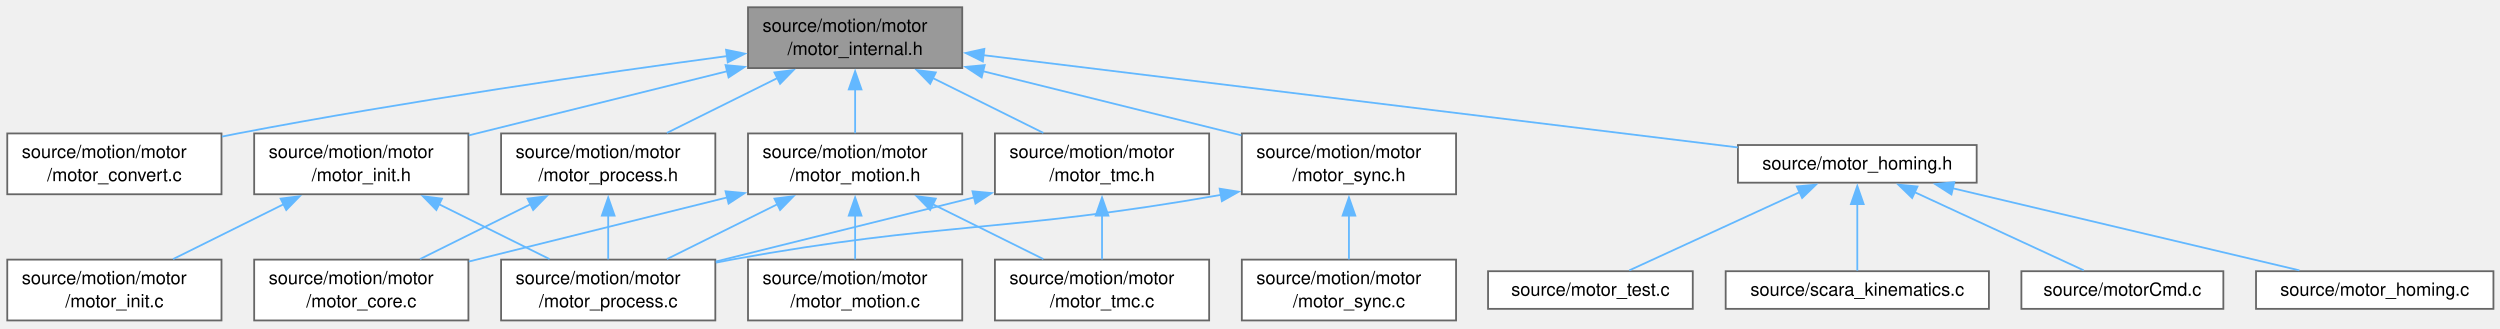
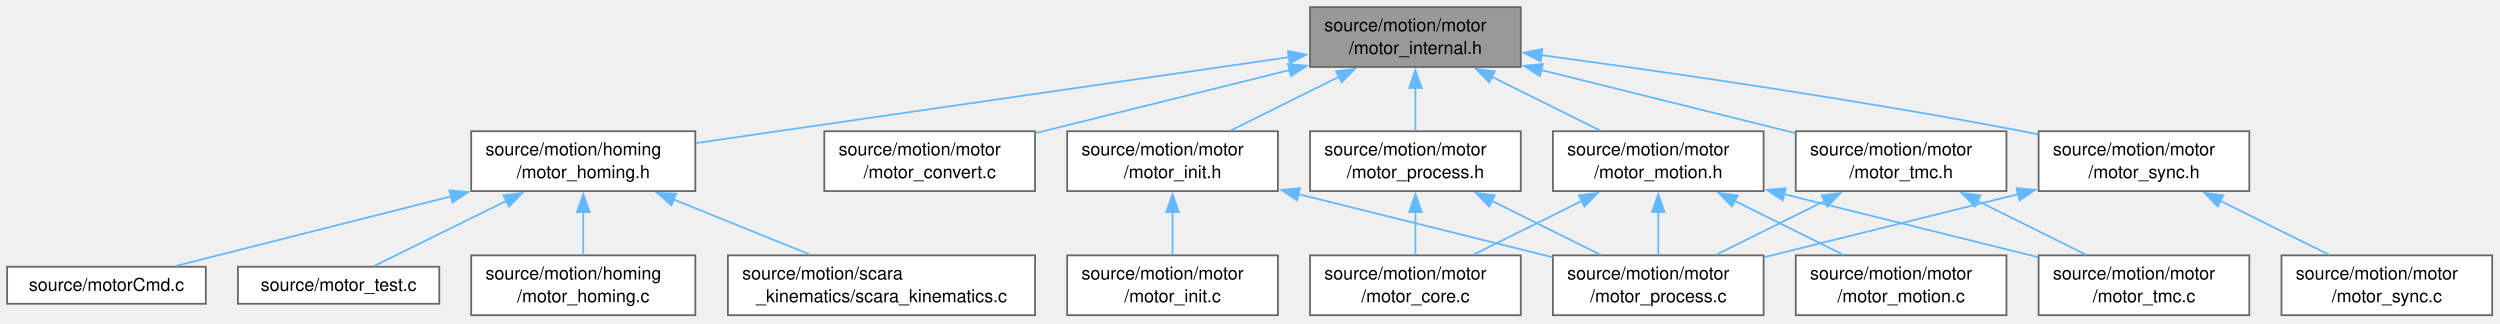
- <svg xmlns="http://www.w3.org/2000/svg" xmlns:xlink="http://www.w3.org/1999/xlink" width="1377pt" height="181pt" viewBox="0.00 0.00 1377.00 181.00">
+ <svg xmlns="http://www.w3.org/2000/svg" xmlns:xlink="http://www.w3.org/1999/xlink" width="1400pt" height="181pt" viewBox="0.00 0.00 1400.00 181.00">
  <g id="graph0" class="graph" transform="scale(1 1) rotate(0) translate(4 176.5)">
    <g id="Node000001" class="node">
      <g id="a_Node000001">
        <a xlink:title=" ">
-           <polygon fill="#999999" stroke="#666666" points="526,-172.5 408,-172.5 408,-139 526,-139 526,-172.5" />
-           <text xml:space="preserve" text-anchor="start" x="416" y="-159" font-family="Helvetica,sans-Serif" font-size="10.00">source/motion/motor</text>
-           <text xml:space="preserve" text-anchor="middle" x="467" y="-146.25" font-family="Helvetica,sans-Serif" font-size="10.00">/motor_internal.h</text>
+           <polygon fill="#999999" stroke="#666666" points="847.62,-172.5 729.62,-172.5 729.62,-139 847.62,-139 847.62,-172.5" />
+           <text xml:space="preserve" text-anchor="start" x="737.62" y="-159" font-family="Helvetica,sans-Serif" font-size="10.00">source/motion/motor</text>
+           <text xml:space="preserve" text-anchor="middle" x="788.62" y="-146.25" font-family="Helvetica,sans-Serif" font-size="10.00">/motor_internal.h</text>
        </a>
      </g>
    </g>
    <g id="Node000002" class="node">
      <g id="a_Node000002">
-         <a xlink:href="motor__convert_8c.html" target="_top" xlink:title=" ">
-           <polygon fill="white" stroke="#666666" points="118,-103 0,-103 0,-69.5 118,-69.5 118,-103" />
-           <text xml:space="preserve" text-anchor="start" x="8" y="-89.5" font-family="Helvetica,sans-Serif" font-size="10.00">source/motion/motor</text>
-           <text xml:space="preserve" text-anchor="middle" x="59" y="-76.75" font-family="Helvetica,sans-Serif" font-size="10.00">/motor_convert.c</text>
+         <a xlink:href="motor__homing_8h.html" target="_top" xlink:title=" ">
+           <polygon fill="white" stroke="#666666" points="385.38,-103 259.88,-103 259.88,-69.5 385.38,-69.5 385.38,-103" />
+           <text xml:space="preserve" text-anchor="start" x="267.88" y="-89.5" font-family="Helvetica,sans-Serif" font-size="10.00">source/motion/homing</text>
+           <text xml:space="preserve" text-anchor="middle" x="322.62" y="-76.75" font-family="Helvetica,sans-Serif" font-size="10.00">/motor_homing.h</text>
        </a>
      </g>
    </g>
    <g id="edge1_Node000001_Node000002" class="edge">
      <g id="a_edge1_Node000001_Node000002">
        <a xlink:title=" ">
-           <path fill="none" stroke="#63b8ff" d="M396.66,-145.64C327.71,-136.34 219.77,-120.78 127,-103 124.14,-102.45 121.23,-101.87 118.28,-101.26" />
-           <polygon fill="#63b8ff" stroke="#63b8ff" points="395.92,-149.08 406.3,-146.94 396.85,-142.14 395.92,-149.08" />
+           <path fill="none" stroke="#63b8ff" d="M717.9,-144.51C627.53,-131.42 472.47,-108.95 385.86,-96.41" />
+           <polygon fill="#63b8ff" stroke="#63b8ff" points="717.24,-147.95 727.63,-145.92 718.24,-141.02 717.24,-147.95" />
+         </a>
+       </g>
+     </g>
+     <g id="Node000007" class="node">
+       <g id="a_Node000007">
+         <a xlink:href="motor__convert_8c.html" target="_top" xlink:title=" ">
+           <polygon fill="white" stroke="#666666" points="575.62,-103 457.62,-103 457.62,-69.5 575.62,-69.5 575.62,-103" />
+           <text xml:space="preserve" text-anchor="start" x="465.62" y="-89.5" font-family="Helvetica,sans-Serif" font-size="10.00">source/motion/motor</text>
+           <text xml:space="preserve" text-anchor="middle" x="516.62" y="-76.75" font-family="Helvetica,sans-Serif" font-size="10.00">/motor_convert.c</text>
+         </a>
+       </g>
+     </g>
+     <g id="edge6_Node000001_Node000007" class="edge">
+       <g id="a_edge6_Node000001_Node000007">
+         <a xlink:title=" ">
+           <path fill="none" stroke="#63b8ff" d="M718.31,-137.3C674.12,-126.34 617.76,-112.35 575.85,-101.95" />
+           <polygon fill="#63b8ff" stroke="#63b8ff" points="717.25,-140.64 727.8,-139.66 718.94,-133.85 717.25,-140.64" />
+         </a>
+       </g>
+     </g>
+     <g id="Node000008" class="node">
+       <g id="a_Node000008">
+         <a xlink:href="motor__init_8h.html" target="_top" xlink:title=" ">
+           <polygon fill="white" stroke="#666666" points="711.62,-103 593.62,-103 593.62,-69.5 711.62,-69.5 711.62,-103" />
+           <text xml:space="preserve" text-anchor="start" x="601.62" y="-89.5" font-family="Helvetica,sans-Serif" font-size="10.00">source/motion/motor</text>
+           <text xml:space="preserve" text-anchor="middle" x="652.62" y="-76.75" font-family="Helvetica,sans-Serif" font-size="10.00">/motor_init.h</text>
+         </a>
+       </g>
+     </g>
+     <g id="edge7_Node000001_Node000008" class="edge">
+       <g id="a_edge7_Node000001_Node000008">
+         <a xlink:title=" ">
+           <path fill="none" stroke="#63b8ff" d="M745.8,-133.49C726.11,-123.72 703.14,-112.32 684.93,-103.29" />
+           <polygon fill="#63b8ff" stroke="#63b8ff" points="744.18,-136.6 754.69,-137.91 747.29,-130.33 744.18,-136.6" />
+         </a>
+       </g>
+     </g>
+     <g id="Node000011" class="node">
+       <g id="a_Node000011">
+         <a xlink:href="motor__motion_8h.html" target="_top" xlink:title=" ">
+           <polygon fill="white" stroke="#666666" points="983.62,-103 865.62,-103 865.62,-69.5 983.62,-69.5 983.62,-103" />
+           <text xml:space="preserve" text-anchor="start" x="873.62" y="-89.5" font-family="Helvetica,sans-Serif" font-size="10.00">source/motion/motor</text>
+           <text xml:space="preserve" text-anchor="middle" x="924.62" y="-76.75" font-family="Helvetica,sans-Serif" font-size="10.00">/motor_motion.h</text>
+         </a>
+       </g>
+     </g>
+     <g id="edge10_Node000001_Node000011" class="edge">
+       <g id="a_edge10_Node000001_Node000011">
+         <a xlink:title=" ">
+           <path fill="none" stroke="#63b8ff" d="M831.45,-133.49C851.14,-123.72 874.11,-112.32 892.32,-103.29" />
+           <polygon fill="#63b8ff" stroke="#63b8ff" points="829.96,-130.33 822.56,-137.91 833.07,-136.6 829.96,-130.33" />
+         </a>
+       </g>
+     </g>
+     <g id="Node000015" class="node">
+       <g id="a_Node000015">
+         <a xlink:href="motor__process_8h.html" target="_top" xlink:title=" ">
+           <polygon fill="white" stroke="#666666" points="847.62,-103 729.62,-103 729.62,-69.5 847.62,-69.5 847.62,-103" />
+           <text xml:space="preserve" text-anchor="start" x="737.62" y="-89.5" font-family="Helvetica,sans-Serif" font-size="10.00">source/motion/motor</text>
+           <text xml:space="preserve" text-anchor="middle" x="788.62" y="-76.75" font-family="Helvetica,sans-Serif" font-size="10.00">/motor_process.h</text>
+         </a>
+       </g>
+     </g>
+     <g id="edge15_Node000001_Node000015" class="edge">
+       <g id="a_edge15_Node000001_Node000015">
+         <a xlink:title=" ">
+           <path fill="none" stroke="#63b8ff" d="M788.62,-127.31C788.62,-119.09 788.62,-110.34 788.62,-103.13" />
+           <polygon fill="#63b8ff" stroke="#63b8ff" points="785.13,-127.24 788.63,-137.24 792.13,-127.24 785.13,-127.24" />
+         </a>
+       </g>
+     </g>
+     <g id="Node000016" class="node">
+       <g id="a_Node000016">
+         <a xlink:href="motor__sync_8h.html" target="_top" xlink:title=" ">
+           <polygon fill="white" stroke="#666666" points="1255.62,-103 1137.62,-103 1137.62,-69.5 1255.62,-69.5 1255.62,-103" />
+           <text xml:space="preserve" text-anchor="start" x="1145.62" y="-89.5" font-family="Helvetica,sans-Serif" font-size="10.00">source/motion/motor</text>
+           <text xml:space="preserve" text-anchor="middle" x="1196.62" y="-76.75" font-family="Helvetica,sans-Serif" font-size="10.00">/motor_sync.h</text>
+         </a>
+       </g>
+     </g>
+     <g id="edge18_Node000001_Node000016" class="edge">
+       <g id="a_edge18_Node000001_Node000016">
+         <a xlink:title=" ">
+           <path fill="none" stroke="#63b8ff" d="M858.97,-145.64C927.91,-136.34 1035.86,-120.78 1128.62,-103 1131.48,-102.45 1134.4,-101.87 1137.34,-101.26" />
+           <polygon fill="#63b8ff" stroke="#63b8ff" points="858.77,-142.14 849.33,-146.94 859.7,-149.08 858.77,-142.14" />
+         </a>
+       </g>
+     </g>
+     <g id="Node000018" class="node">
+       <g id="a_Node000018">
+         <a xlink:href="motor__tmc_8h.html" target="_top" xlink:title=" ">
+           <polygon fill="white" stroke="#666666" points="1119.62,-103 1001.62,-103 1001.62,-69.5 1119.62,-69.5 1119.62,-103" />
+           <text xml:space="preserve" text-anchor="start" x="1009.62" y="-89.5" font-family="Helvetica,sans-Serif" font-size="10.00">source/motion/motor</text>
+           <text xml:space="preserve" text-anchor="middle" x="1060.62" y="-76.75" font-family="Helvetica,sans-Serif" font-size="10.00">/motor_tmc.h</text>
+         </a>
+       </g>
+     </g>
+     <g id="edge21_Node000001_Node000018" class="edge">
+       <g id="a_edge21_Node000001_Node000018">
+         <a xlink:title=" ">
+           <path fill="none" stroke="#63b8ff" d="M858.94,-137.3C903.13,-126.34 959.49,-112.35 1001.4,-101.95" />
+           <polygon fill="#63b8ff" stroke="#63b8ff" points="858.31,-133.85 849.45,-139.66 860,-140.64 858.31,-133.85" />
        </a>
      </g>
    </g>
    <g id="Node000003" class="node">
      <g id="a_Node000003">
-         <a xlink:href="motor__init_8h.html" target="_top" xlink:title=" ">
-           <polygon fill="white" stroke="#666666" points="254,-103 136,-103 136,-69.5 254,-69.5 254,-103" />
-           <text xml:space="preserve" text-anchor="start" x="144" y="-89.5" font-family="Helvetica,sans-Serif" font-size="10.00">source/motion/motor</text>
-           <text xml:space="preserve" text-anchor="middle" x="195" y="-76.75" font-family="Helvetica,sans-Serif" font-size="10.00">/motor_init.h</text>
-         </a>
-       </g>
-     </g>
-     <g id="edge2_Node000001_Node000003" class="edge">
-       <g id="a_edge2_Node000001_Node000003">
-         <a xlink:title=" ">
-           <path fill="none" stroke="#63b8ff" d="M396.69,-137.3C352.5,-126.34 296.13,-112.35 254.23,-101.95" />
-           <polygon fill="#63b8ff" stroke="#63b8ff" points="395.63,-140.64 406.18,-139.66 397.31,-133.85 395.63,-140.64" />
+         <a xlink:href="motor__homing_8c.html" target="_top" xlink:title=" ">
+           <polygon fill="white" stroke="#666666" points="385.38,-33.5 259.88,-33.5 259.88,0 385.38,0 385.38,-33.5" />
+           <text xml:space="preserve" text-anchor="start" x="267.88" y="-20" font-family="Helvetica,sans-Serif" font-size="10.00">source/motion/homing</text>
+           <text xml:space="preserve" text-anchor="middle" x="322.62" y="-7.25" font-family="Helvetica,sans-Serif" font-size="10.00">/motor_homing.c</text>
+         </a>
+       </g>
+     </g>
+     <g id="edge2_Node000002_Node000003" class="edge">
+       <g id="a_edge2_Node000002_Node000003">
+         <a xlink:title=" ">
+           <path fill="none" stroke="#63b8ff" d="M322.62,-57.81C322.62,-49.59 322.62,-40.84 322.62,-33.63" />
+           <polygon fill="#63b8ff" stroke="#63b8ff" points="319.13,-57.74 322.63,-67.74 326.13,-57.74 319.13,-57.74" />
+         </a>
+       </g>
+     </g>
+     <g id="Node000004" class="node">
+       <g id="a_Node000004">
+         <a xlink:href="scara__kinematics_8c.html" target="_top" xlink:title=" ">
+           <polygon fill="white" stroke="#666666" points="575.62,-33.5 403.62,-33.5 403.62,0 575.62,0 575.62,-33.5" />
+           <text xml:space="preserve" text-anchor="start" x="411.62" y="-20" font-family="Helvetica,sans-Serif" font-size="10.00">source/motion/scara</text>
+           <text xml:space="preserve" text-anchor="middle" x="489.62" y="-7.25" font-family="Helvetica,sans-Serif" font-size="10.00">_kinematics/scara_kinematics.c</text>
+         </a>
+       </g>
+     </g>
+     <g id="edge3_Node000002_Node000004" class="edge">
+       <g id="a_edge3_Node000002_Node000004">
+         <a xlink:title=" ">
+           <path fill="none" stroke="#63b8ff" d="M373.18,-64.82C397.69,-54.91 426.72,-43.18 449.66,-33.9" />
+           <polygon fill="#63b8ff" stroke="#63b8ff" points="371.99,-61.52 364.03,-68.51 374.61,-68.01 371.99,-61.52" />
+         </a>
+       </g>
+     </g>
+     <g id="Node000005" class="node">
+       <g id="a_Node000005">
+         <a xlink:href="motorCmd_8c.html" target="_top" xlink:title=" ">
+           <polygon fill="white" stroke="#666666" points="111.25,-27.12 0,-27.12 0,-6.38 111.25,-6.38 111.25,-27.12" />
+           <text xml:space="preserve" text-anchor="middle" x="55.62" y="-13.62" font-family="Helvetica,sans-Serif" font-size="10.00">source/motorCmd.c</text>
+         </a>
+       </g>
+     </g>
+     <g id="edge4_Node000002_Node000005" class="edge">
+       <g id="a_edge4_Node000002_Node000005">
+         <a xlink:title=" ">
+           <path fill="none" stroke="#63b8ff" d="M248.62,-66.54C198.71,-53.92 134.85,-37.78 94.58,-27.6" />
+           <polygon fill="#63b8ff" stroke="#63b8ff" points="247.67,-69.91 258.22,-68.97 249.38,-63.12 247.67,-69.91" />
        </a>
      </g>
    </g>
    <g id="Node000006" class="node">
      <g id="a_Node000006">
-         <a xlink:href="motor__motion_8h.html" target="_top" xlink:title=" ">
-           <polygon fill="white" stroke="#666666" points="526,-103 408,-103 408,-69.5 526,-69.5 526,-103" />
-           <text xml:space="preserve" text-anchor="start" x="416" y="-89.5" font-family="Helvetica,sans-Serif" font-size="10.00">source/motion/motor</text>
-           <text xml:space="preserve" text-anchor="middle" x="467" y="-76.75" font-family="Helvetica,sans-Serif" font-size="10.00">/motor_motion.h</text>
-         </a>
-       </g>
-     </g>
-     <g id="edge5_Node000001_Node000006" class="edge">
-       <g id="a_edge5_Node000001_Node000006">
-         <a xlink:title=" ">
-           <path fill="none" stroke="#63b8ff" d="M467,-127.31C467,-119.09 467,-110.34 467,-103.13" />
-           <polygon fill="#63b8ff" stroke="#63b8ff" points="463.5,-127.24 467,-137.24 470.5,-127.24 463.5,-127.24" />
+         <a xlink:href="motor__test_8c.html" target="_top" xlink:title=" ">
+           <polygon fill="white" stroke="#666666" points="242,-27.12 129.25,-27.12 129.25,-6.38 242,-6.38 242,-27.12" />
+           <text xml:space="preserve" text-anchor="middle" x="185.62" y="-13.62" font-family="Helvetica,sans-Serif" font-size="10.00">source/motor_test.c</text>
+         </a>
+       </g>
+     </g>
+     <g id="edge5_Node000002_Node000006" class="edge">
+       <g id="a_edge5_Node000002_Node000006">
+         <a xlink:title=" ">
+           <path fill="none" stroke="#63b8ff" d="M279.55,-64.02C254.75,-51.81 224.77,-37.03 205.46,-27.52" />
+           <polygon fill="#63b8ff" stroke="#63b8ff" points="277.94,-67.13 288.45,-68.41 281.03,-60.85 277.94,-67.13" />
+         </a>
+       </g>
+     </g>
+     <g id="Node000009" class="node">
+       <g id="a_Node000009">
+         <a xlink:href="motor__init_8c.html" target="_top" xlink:title=" ">
+           <polygon fill="white" stroke="#666666" points="711.62,-33.5 593.62,-33.5 593.62,0 711.62,0 711.62,-33.5" />
+           <text xml:space="preserve" text-anchor="start" x="601.62" y="-20" font-family="Helvetica,sans-Serif" font-size="10.00">source/motion/motor</text>
+           <text xml:space="preserve" text-anchor="middle" x="652.62" y="-7.25" font-family="Helvetica,sans-Serif" font-size="10.00">/motor_init.c</text>
+         </a>
+       </g>
+     </g>
+     <g id="edge8_Node000008_Node000009" class="edge">
+       <g id="a_edge8_Node000008_Node000009">
+         <a xlink:title=" ">
+           <path fill="none" stroke="#63b8ff" d="M652.62,-57.81C652.62,-49.59 652.62,-40.84 652.62,-33.63" />
+           <polygon fill="#63b8ff" stroke="#63b8ff" points="649.13,-57.74 652.63,-67.74 656.13,-57.74 649.13,-57.74" />
        </a>
      </g>
    </g>
    <g id="Node000010" class="node">
      <g id="a_Node000010">
-         <a xlink:href="motor__process_8h.html" target="_top" xlink:title=" ">
-           <polygon fill="white" stroke="#666666" points="390,-103 272,-103 272,-69.5 390,-69.5 390,-103" />
-           <text xml:space="preserve" text-anchor="start" x="280" y="-89.5" font-family="Helvetica,sans-Serif" font-size="10.00">source/motion/motor</text>
-           <text xml:space="preserve" text-anchor="middle" x="331" y="-76.75" font-family="Helvetica,sans-Serif" font-size="10.00">/motor_process.h</text>
-         </a>
-       </g>
-     </g>
-     <g id="edge10_Node000001_Node000010" class="edge">
-       <g id="a_edge10_Node000001_Node000010">
-         <a xlink:title=" ">
-           <path fill="none" stroke="#63b8ff" d="M424.17,-133.49C404.48,-123.72 381.51,-112.32 363.31,-103.29" />
-           <polygon fill="#63b8ff" stroke="#63b8ff" points="422.56,-136.6 433.07,-137.91 425.67,-130.33 422.56,-136.6" />
-         </a>
-       </g>
-     </g>
-     <g id="Node000011" class="node">
-       <g id="a_Node000011">
-         <a xlink:href="motor__sync_8h.html" target="_top" xlink:title=" ">
-           <polygon fill="white" stroke="#666666" points="798,-103 680,-103 680,-69.5 798,-69.5 798,-103" />
-           <text xml:space="preserve" text-anchor="start" x="688" y="-89.5" font-family="Helvetica,sans-Serif" font-size="10.00">source/motion/motor</text>
-           <text xml:space="preserve" text-anchor="middle" x="739" y="-76.75" font-family="Helvetica,sans-Serif" font-size="10.00">/motor_sync.h</text>
-         </a>
-       </g>
-     </g>
-     <g id="edge13_Node000001_Node000011" class="edge">
-       <g id="a_edge13_Node000001_Node000011">
-         <a xlink:title=" ">
-           <path fill="none" stroke="#63b8ff" d="M537.31,-137.3C581.5,-126.34 637.87,-112.35 679.77,-101.95" />
-           <polygon fill="#63b8ff" stroke="#63b8ff" points="536.69,-133.85 527.82,-139.66 538.37,-140.64 536.69,-133.85" />
+         <a xlink:href="motor__process_8c.html" target="_top" xlink:title=" ">
+           <polygon fill="white" stroke="#666666" points="983.62,-33.5 865.62,-33.5 865.62,0 983.62,0 983.62,-33.5" />
+           <text xml:space="preserve" text-anchor="start" x="873.62" y="-20" font-family="Helvetica,sans-Serif" font-size="10.00">source/motion/motor</text>
+           <text xml:space="preserve" text-anchor="middle" x="924.62" y="-7.25" font-family="Helvetica,sans-Serif" font-size="10.00">/motor_process.c</text>
+         </a>
+       </g>
+     </g>
+     <g id="edge9_Node000008_Node000010" class="edge">
+       <g id="a_edge9_Node000008_Node000010">
+         <a xlink:title=" ">
+           <path fill="none" stroke="#63b8ff" d="M722.94,-67.8C767.13,-56.84 823.49,-42.85 865.4,-32.45" />
+           <polygon fill="#63b8ff" stroke="#63b8ff" points="722.31,-64.35 713.45,-70.16 724,-71.14 722.31,-64.35" />
+         </a>
+       </g>
+     </g>
+     <g id="edge13_Node000011_Node000010" class="edge">
+       <g id="a_edge13_Node000011_Node000010">
+         <a xlink:title=" ">
+           <path fill="none" stroke="#63b8ff" d="M924.62,-57.81C924.62,-49.59 924.62,-40.84 924.62,-33.63" />
+           <polygon fill="#63b8ff" stroke="#63b8ff" points="921.13,-57.74 924.63,-67.74 928.13,-57.74 921.13,-57.74" />
+         </a>
+       </g>
+     </g>
+     <g id="Node000012" class="node">
+       <g id="a_Node000012">
+         <a xlink:href="motor__core_8c.html" target="_top" xlink:title=" ">
+           <polygon fill="white" stroke="#666666" points="847.62,-33.5 729.62,-33.5 729.62,0 847.62,0 847.62,-33.5" />
+           <text xml:space="preserve" text-anchor="start" x="737.62" y="-20" font-family="Helvetica,sans-Serif" font-size="10.00">source/motion/motor</text>
+           <text xml:space="preserve" text-anchor="middle" x="788.62" y="-7.25" font-family="Helvetica,sans-Serif" font-size="10.00">/motor_core.c</text>
+         </a>
+       </g>
+     </g>
+     <g id="edge11_Node000011_Node000012" class="edge">
+       <g id="a_edge11_Node000011_Node000012">
+         <a xlink:title=" ">
+           <path fill="none" stroke="#63b8ff" d="M881.8,-63.99C862.11,-54.22 839.14,-42.82 820.93,-33.79" />
+           <polygon fill="#63b8ff" stroke="#63b8ff" points="880.18,-67.1 890.69,-68.41 883.29,-60.83 880.18,-67.1" />
        </a>
      </g>
    </g>
    <g id="Node000013" class="node">
      <g id="a_Node000013">
-         <a xlink:href="motor__tmc_8h.html" target="_top" xlink:title=" ">
-           <polygon fill="white" stroke="#666666" points="662,-103 544,-103 544,-69.5 662,-69.5 662,-103" />
-           <text xml:space="preserve" text-anchor="start" x="552" y="-89.5" font-family="Helvetica,sans-Serif" font-size="10.00">source/motion/motor</text>
-           <text xml:space="preserve" text-anchor="middle" x="603" y="-76.75" font-family="Helvetica,sans-Serif" font-size="10.00">/motor_tmc.h</text>
-         </a>
-       </g>
-     </g>
-     <g id="edge16_Node000001_Node000013" class="edge">
-       <g id="a_edge16_Node000001_Node000013">
-         <a xlink:title=" ">
-           <path fill="none" stroke="#63b8ff" d="M509.83,-133.49C529.52,-123.72 552.49,-112.32 570.69,-103.29" />
-           <polygon fill="#63b8ff" stroke="#63b8ff" points="508.33,-130.33 500.93,-137.91 511.44,-136.6 508.33,-130.33" />
+         <a xlink:href="motor__motion_8c.html" target="_top" xlink:title=" ">
+           <polygon fill="white" stroke="#666666" points="1119.62,-33.5 1001.62,-33.5 1001.62,0 1119.62,0 1119.62,-33.5" />
+           <text xml:space="preserve" text-anchor="start" x="1009.62" y="-20" font-family="Helvetica,sans-Serif" font-size="10.00">source/motion/motor</text>
+           <text xml:space="preserve" text-anchor="middle" x="1060.62" y="-7.25" font-family="Helvetica,sans-Serif" font-size="10.00">/motor_motion.c</text>
+         </a>
+       </g>
+     </g>
+     <g id="edge12_Node000011_Node000013" class="edge">
+       <g id="a_edge12_Node000011_Node000013">
+         <a xlink:title=" ">
+           <path fill="none" stroke="#63b8ff" d="M967.45,-63.99C987.14,-54.22 1010.11,-42.82 1028.32,-33.79" />
+           <polygon fill="#63b8ff" stroke="#63b8ff" points="965.96,-60.83 958.56,-68.41 969.07,-67.1 965.96,-60.83" />
        </a>
      </g>
    </g>
    <g id="Node000014" class="node">
      <g id="a_Node000014">
-         <a xlink:href="motor__homing_8h.html" target="_top" xlink:title=" ">
-           <polygon fill="white" stroke="#666666" points="1084.75,-96.62 953.25,-96.62 953.25,-75.88 1084.75,-75.88 1084.75,-96.62" />
-           <text xml:space="preserve" text-anchor="middle" x="1019" y="-83.12" font-family="Helvetica,sans-Serif" font-size="10.00">source/motor_homing.h</text>
-         </a>
-       </g>
-     </g>
-     <g id="edge19_Node000001_Node000014" class="edge">
-       <g id="a_edge19_Node000001_Node000014">
-         <a xlink:title=" ">
-           <path fill="none" stroke="#63b8ff" d="M537.7,-146.1C645.28,-132.95 848.59,-108.09 953.18,-95.3" />
-           <polygon fill="#63b8ff" stroke="#63b8ff" points="537.34,-142.62 527.84,-147.31 538.19,-149.57 537.34,-142.62" />
-         </a>
-       </g>
-     </g>
-     <g id="Node000004" class="node">
-       <g id="a_Node000004">
-         <a xlink:href="motor__init_8c.html" target="_top" xlink:title=" ">
-           <polygon fill="white" stroke="#666666" points="118,-33.5 0,-33.5 0,0 118,0 118,-33.5" />
-           <text xml:space="preserve" text-anchor="start" x="8" y="-20" font-family="Helvetica,sans-Serif" font-size="10.00">source/motion/motor</text>
-           <text xml:space="preserve" text-anchor="middle" x="59" y="-7.25" font-family="Helvetica,sans-Serif" font-size="10.00">/motor_init.c</text>
-         </a>
-       </g>
-     </g>
-     <g id="edge3_Node000003_Node000004" class="edge">
-       <g id="a_edge3_Node000003_Node000004">
-         <a xlink:title=" ">
-           <path fill="none" stroke="#63b8ff" d="M152.17,-63.99C132.48,-54.22 109.51,-42.82 91.31,-33.79" />
-           <polygon fill="#63b8ff" stroke="#63b8ff" points="150.56,-67.1 161.07,-68.41 153.67,-60.83 150.56,-67.1" />
-         </a>
-       </g>
-     </g>
-     <g id="Node000005" class="node">
-       <g id="a_Node000005">
-         <a xlink:href="motor__process_8c.html" target="_top" xlink:title=" ">
-           <polygon fill="white" stroke="#666666" points="390,-33.5 272,-33.5 272,0 390,0 390,-33.5" />
-           <text xml:space="preserve" text-anchor="start" x="280" y="-20" font-family="Helvetica,sans-Serif" font-size="10.00">source/motion/motor</text>
-           <text xml:space="preserve" text-anchor="middle" x="331" y="-7.25" font-family="Helvetica,sans-Serif" font-size="10.00">/motor_process.c</text>
-         </a>
-       </g>
-     </g>
-     <g id="edge4_Node000003_Node000005" class="edge">
-       <g id="a_edge4_Node000003_Node000005">
-         <a xlink:title=" ">
-           <path fill="none" stroke="#63b8ff" d="M237.83,-63.99C257.52,-54.22 280.49,-42.82 298.69,-33.79" />
-           <polygon fill="#63b8ff" stroke="#63b8ff" points="236.33,-60.83 228.93,-68.41 239.44,-67.1 236.33,-60.83" />
-         </a>
-       </g>
-     </g>
-     <g id="edge8_Node000006_Node000005" class="edge">
-       <g id="a_edge8_Node000006_Node000005">
-         <a xlink:title=" ">
-           <path fill="none" stroke="#63b8ff" d="M424.17,-63.99C404.48,-54.22 381.51,-42.82 363.31,-33.79" />
-           <polygon fill="#63b8ff" stroke="#63b8ff" points="422.56,-67.1 433.07,-68.41 425.67,-60.83 422.56,-67.1" />
-         </a>
-       </g>
-     </g>
-     <g id="Node000007" class="node">
-       <g id="a_Node000007">
-         <a xlink:href="motor__core_8c.html" target="_top" xlink:title=" ">
-           <polygon fill="white" stroke="#666666" points="254,-33.5 136,-33.5 136,0 254,0 254,-33.5" />
-           <text xml:space="preserve" text-anchor="start" x="144" y="-20" font-family="Helvetica,sans-Serif" font-size="10.00">source/motion/motor</text>
-           <text xml:space="preserve" text-anchor="middle" x="195" y="-7.25" font-family="Helvetica,sans-Serif" font-size="10.00">/motor_core.c</text>
-         </a>
-       </g>
-     </g>
-     <g id="edge6_Node000006_Node000007" class="edge">
-       <g id="a_edge6_Node000006_Node000007">
-         <a xlink:title=" ">
-           <path fill="none" stroke="#63b8ff" d="M396.69,-67.8C352.5,-56.84 296.13,-42.85 254.23,-32.45" />
-           <polygon fill="#63b8ff" stroke="#63b8ff" points="395.63,-71.14 406.18,-70.16 397.31,-64.35 395.63,-71.14" />
-         </a>
-       </g>
-     </g>
-     <g id="Node000008" class="node">
-       <g id="a_Node000008">
-         <a xlink:href="motor__motion_8c.html" target="_top" xlink:title=" ">
-           <polygon fill="white" stroke="#666666" points="526,-33.5 408,-33.5 408,0 526,0 526,-33.5" />
-           <text xml:space="preserve" text-anchor="start" x="416" y="-20" font-family="Helvetica,sans-Serif" font-size="10.00">source/motion/motor</text>
-           <text xml:space="preserve" text-anchor="middle" x="467" y="-7.25" font-family="Helvetica,sans-Serif" font-size="10.00">/motor_motion.c</text>
-         </a>
-       </g>
-     </g>
-     <g id="edge7_Node000006_Node000008" class="edge">
-       <g id="a_edge7_Node000006_Node000008">
-         <a xlink:title=" ">
-           <path fill="none" stroke="#63b8ff" d="M467,-57.81C467,-49.59 467,-40.84 467,-33.63" />
-           <polygon fill="#63b8ff" stroke="#63b8ff" points="463.5,-57.74 467,-67.74 470.5,-57.74 463.5,-57.74" />
-         </a>
-       </g>
-     </g>
-     <g id="Node000009" class="node">
-       <g id="a_Node000009">
        <a xlink:href="motor__tmc_8c.html" target="_top" xlink:title=" ">
-           <polygon fill="white" stroke="#666666" points="662,-33.5 544,-33.5 544,0 662,0 662,-33.5" />
-           <text xml:space="preserve" text-anchor="start" x="552" y="-20" font-family="Helvetica,sans-Serif" font-size="10.00">source/motion/motor</text>
-           <text xml:space="preserve" text-anchor="middle" x="603" y="-7.25" font-family="Helvetica,sans-Serif" font-size="10.00">/motor_tmc.c</text>
-         </a>
-       </g>
-     </g>
-     <g id="edge9_Node000006_Node000009" class="edge">
-       <g id="a_edge9_Node000006_Node000009">
-         <a xlink:title=" ">
-           <path fill="none" stroke="#63b8ff" d="M509.83,-63.99C529.52,-54.22 552.49,-42.82 570.69,-33.79" />
-           <polygon fill="#63b8ff" stroke="#63b8ff" points="508.33,-60.83 500.93,-68.41 511.44,-67.1 508.33,-60.83" />
-         </a>
-       </g>
-     </g>
-     <g id="edge12_Node000010_Node000005" class="edge">
-       <g id="a_edge12_Node000010_Node000005">
-         <a xlink:title=" ">
-           <path fill="none" stroke="#63b8ff" d="M331,-57.81C331,-49.59 331,-40.84 331,-33.63" />
-           <polygon fill="#63b8ff" stroke="#63b8ff" points="327.5,-57.74 331,-67.74 334.5,-57.74 327.5,-57.74" />
-         </a>
-       </g>
-     </g>
-     <g id="edge11_Node000010_Node000007" class="edge">
-       <g id="a_edge11_Node000010_Node000007">
-         <a xlink:title=" ">
-           <path fill="none" stroke="#63b8ff" d="M288.17,-63.99C268.48,-54.22 245.51,-42.82 227.31,-33.79" />
-           <polygon fill="#63b8ff" stroke="#63b8ff" points="286.56,-67.1 297.07,-68.41 289.67,-60.83 286.56,-67.1" />
-         </a>
-       </g>
-     </g>
-     <g id="edge14_Node000011_Node000005" class="edge">
-       <g id="a_edge14_Node000011_Node000005">
-         <a xlink:title=" ">
-           <path fill="none" stroke="#63b8ff" d="M668.66,-69.19C549.07,-48.14 515.47,-54.64 399,-33.5 396.14,-32.98 393.22,-32.42 390.27,-31.83" />
-           <polygon fill="#63b8ff" stroke="#63b8ff" points="667.78,-72.58 678.24,-70.9 669.02,-65.69 667.78,-72.58" />
-         </a>
-       </g>
-     </g>
-     <g id="Node000012" class="node">
-       <g id="a_Node000012">
-         <a xlink:href="motor__sync_8c.html" target="_top" xlink:title=" ">
-           <polygon fill="white" stroke="#666666" points="798,-33.5 680,-33.5 680,0 798,0 798,-33.5" />
-           <text xml:space="preserve" text-anchor="start" x="688" y="-20" font-family="Helvetica,sans-Serif" font-size="10.00">source/motion/motor</text>
-           <text xml:space="preserve" text-anchor="middle" x="739" y="-7.25" font-family="Helvetica,sans-Serif" font-size="10.00">/motor_sync.c</text>
-         </a>
-       </g>
-     </g>
-     <g id="edge15_Node000011_Node000012" class="edge">
-       <g id="a_edge15_Node000011_Node000012">
-         <a xlink:title=" ">
-           <path fill="none" stroke="#63b8ff" d="M739,-57.81C739,-49.59 739,-40.84 739,-33.63" />
-           <polygon fill="#63b8ff" stroke="#63b8ff" points="735.5,-57.74 739,-67.74 742.5,-57.74 735.5,-57.74" />
-         </a>
-       </g>
-     </g>
-     <g id="edge17_Node000013_Node000005" class="edge">
-       <g id="a_edge17_Node000013_Node000005">
-         <a xlink:title=" ">
-           <path fill="none" stroke="#63b8ff" d="M532.69,-67.8C488.5,-56.84 432.13,-42.85 390.23,-32.45" />
-           <polygon fill="#63b8ff" stroke="#63b8ff" points="531.63,-71.14 542.18,-70.16 533.31,-64.35 531.63,-71.14" />
-         </a>
-       </g>
-     </g>
-     <g id="edge18_Node000013_Node000009" class="edge">
-       <g id="a_edge18_Node000013_Node000009">
-         <a xlink:title=" ">
-           <path fill="none" stroke="#63b8ff" d="M603,-57.81C603,-49.59 603,-40.84 603,-33.63" />
-           <polygon fill="#63b8ff" stroke="#63b8ff" points="599.5,-57.74 603,-67.74 606.5,-57.74 599.5,-57.74" />
-         </a>
-       </g>
-     </g>
-     <g id="Node000015" class="node">
-       <g id="a_Node000015">
-         <a xlink:href="motorCmd_8c.html" target="_top" xlink:title=" ">
-           <polygon fill="white" stroke="#666666" points="1220.62,-27.12 1109.38,-27.12 1109.38,-6.38 1220.62,-6.38 1220.62,-27.12" />
-           <text xml:space="preserve" text-anchor="middle" x="1165" y="-13.62" font-family="Helvetica,sans-Serif" font-size="10.00">source/motorCmd.c</text>
-         </a>
-       </g>
-     </g>
-     <g id="edge20_Node000014_Node000015" class="edge">
-       <g id="a_edge20_Node000014_Node000015">
-         <a xlink:title=" ">
-           <path fill="none" stroke="#63b8ff" d="M1050.36,-70.75C1078.55,-57.72 1119.19,-38.93 1143.74,-27.58" />
-           <polygon fill="#63b8ff" stroke="#63b8ff" points="1049.21,-67.43 1041.6,-74.8 1052.15,-73.78 1049.21,-67.43" />
-         </a>
-       </g>
-     </g>
-     <g id="Node000016" class="node">
-       <g id="a_Node000016">
-         <a xlink:href="motor__homing_8c.html" target="_top" xlink:title=" ">
-           <polygon fill="white" stroke="#666666" points="1369.38,-27.12 1238.62,-27.12 1238.62,-6.38 1369.38,-6.38 1369.38,-27.12" />
-           <text xml:space="preserve" text-anchor="middle" x="1304" y="-13.62" font-family="Helvetica,sans-Serif" font-size="10.00">source/motor_homing.c</text>
-         </a>
-       </g>
-     </g>
-     <g id="edge21_Node000014_Node000016" class="edge">
-       <g id="a_edge21_Node000014_Node000016">
-         <a xlink:title=" ">
-           <path fill="none" stroke="#63b8ff" d="M1071.37,-72.85C1126.42,-59.81 1211.93,-39.56 1262.51,-27.58" />
-           <polygon fill="#63b8ff" stroke="#63b8ff" points="1070.84,-69.38 1061.91,-75.09 1072.45,-76.19 1070.84,-69.38" />
+           <polygon fill="white" stroke="#666666" points="1255.62,-33.5 1137.62,-33.5 1137.62,0 1255.62,0 1255.62,-33.5" />
+           <text xml:space="preserve" text-anchor="start" x="1145.62" y="-20" font-family="Helvetica,sans-Serif" font-size="10.00">source/motion/motor</text>
+           <text xml:space="preserve" text-anchor="middle" x="1196.62" y="-7.25" font-family="Helvetica,sans-Serif" font-size="10.00">/motor_tmc.c</text>
+         </a>
+       </g>
+     </g>
+     <g id="edge14_Node000011_Node000014" class="edge">
+       <g id="a_edge14_Node000011_Node000014">
+         <a xlink:title=" ">
+           <path fill="none" stroke="#63b8ff" d="M994.94,-67.8C1039.13,-56.84 1095.49,-42.85 1137.4,-32.45" />
+           <polygon fill="#63b8ff" stroke="#63b8ff" points="994.31,-64.35 985.45,-70.16 996,-71.14 994.31,-64.35" />
+         </a>
+       </g>
+     </g>
+     <g id="edge17_Node000015_Node000010" class="edge">
+       <g id="a_edge17_Node000015_Node000010">
+         <a xlink:title=" ">
+           <path fill="none" stroke="#63b8ff" d="M831.45,-63.99C851.14,-54.22 874.11,-42.82 892.32,-33.79" />
+           <polygon fill="#63b8ff" stroke="#63b8ff" points="829.96,-60.83 822.56,-68.41 833.07,-67.1 829.96,-60.83" />
+         </a>
+       </g>
+     </g>
+     <g id="edge16_Node000015_Node000012" class="edge">
+       <g id="a_edge16_Node000015_Node000012">
+         <a xlink:title=" ">
+           <path fill="none" stroke="#63b8ff" d="M788.62,-57.81C788.62,-49.59 788.62,-40.84 788.62,-33.63" />
+           <polygon fill="#63b8ff" stroke="#63b8ff" points="785.13,-57.74 788.63,-67.74 792.13,-57.74 785.13,-57.74" />
+         </a>
+       </g>
+     </g>
+     <g id="edge19_Node000016_Node000010" class="edge">
+       <g id="a_edge19_Node000016_Node000010">
+         <a xlink:title=" ">
+           <path fill="none" stroke="#63b8ff" d="M1126.31,-67.8C1082.12,-56.84 1025.76,-42.85 983.85,-32.45" />
+           <polygon fill="#63b8ff" stroke="#63b8ff" points="1125.25,-71.14 1135.8,-70.16 1126.94,-64.35 1125.25,-71.14" />
        </a>
      </g>
    </g>
    <g id="Node000017" class="node">
      <g id="a_Node000017">
-         <a xlink:href="motor__test_8c.html" target="_top" xlink:title=" ">
-           <polygon fill="white" stroke="#666666" points="928.38,-27.12 815.62,-27.12 815.62,-6.38 928.38,-6.38 928.38,-27.12" />
-           <text xml:space="preserve" text-anchor="middle" x="872" y="-13.62" font-family="Helvetica,sans-Serif" font-size="10.00">source/motor_test.c</text>
-         </a>
-       </g>
-     </g>
-     <g id="edge22_Node000014_Node000017" class="edge">
-       <g id="a_edge22_Node000014_Node000017">
-         <a xlink:title=" ">
-           <path fill="none" stroke="#63b8ff" d="M987.42,-70.75C959.04,-57.72 918.13,-38.93 893.4,-27.58" />
-           <polygon fill="#63b8ff" stroke="#63b8ff" points="985.7,-73.81 996.25,-74.8 988.62,-67.45 985.7,-73.81" />
-         </a>
-       </g>
-     </g>
-     <g id="Node000018" class="node">
-       <g id="a_Node000018">
-         <a xlink:href="scara__kinematics_8c.html" target="_top" xlink:title=" ">
-           <polygon fill="white" stroke="#666666" points="1091.5,-27.12 946.5,-27.12 946.5,-6.38 1091.5,-6.38 1091.5,-27.12" />
-           <text xml:space="preserve" text-anchor="middle" x="1019" y="-13.62" font-family="Helvetica,sans-Serif" font-size="10.00">source/scara_kinematics.c</text>
-         </a>
-       </g>
-     </g>
-     <g id="edge23_Node000014_Node000018" class="edge">
-       <g id="a_edge23_Node000014_Node000018">
-         <a xlink:title=" ">
-           <path fill="none" stroke="#63b8ff" d="M1019,-64.44C1019,-52.09 1019,-37.02 1019,-27.4" />
-           <polygon fill="#63b8ff" stroke="#63b8ff" points="1015.5,-64.07 1019,-74.07 1022.5,-64.07 1015.5,-64.07" />
+         <a xlink:href="motor__sync_8c.html" target="_top" xlink:title=" ">
+           <polygon fill="white" stroke="#666666" points="1391.62,-33.5 1273.62,-33.5 1273.62,0 1391.62,0 1391.62,-33.5" />
+           <text xml:space="preserve" text-anchor="start" x="1281.62" y="-20" font-family="Helvetica,sans-Serif" font-size="10.00">source/motion/motor</text>
+           <text xml:space="preserve" text-anchor="middle" x="1332.62" y="-7.25" font-family="Helvetica,sans-Serif" font-size="10.00">/motor_sync.c</text>
+         </a>
+       </g>
+     </g>
+     <g id="edge20_Node000016_Node000017" class="edge">
+       <g id="a_edge20_Node000016_Node000017">
+         <a xlink:title=" ">
+           <path fill="none" stroke="#63b8ff" d="M1239.45,-63.99C1259.14,-54.22 1282.11,-42.82 1300.32,-33.79" />
+           <polygon fill="#63b8ff" stroke="#63b8ff" points="1237.96,-60.83 1230.56,-68.41 1241.07,-67.1 1237.96,-60.83" />
+         </a>
+       </g>
+     </g>
+     <g id="edge22_Node000018_Node000010" class="edge">
+       <g id="a_edge22_Node000018_Node000010">
+         <a xlink:title=" ">
+           <path fill="none" stroke="#63b8ff" d="M1017.8,-63.99C998.11,-54.22 975.14,-42.82 956.93,-33.79" />
+           <polygon fill="#63b8ff" stroke="#63b8ff" points="1016.18,-67.1 1026.69,-68.41 1019.29,-60.83 1016.18,-67.1" />
+         </a>
+       </g>
+     </g>
+     <g id="edge23_Node000018_Node000014" class="edge">
+       <g id="a_edge23_Node000018_Node000014">
+         <a xlink:title=" ">
+           <path fill="none" stroke="#63b8ff" d="M1103.45,-63.99C1123.14,-54.22 1146.11,-42.82 1164.32,-33.79" />
+           <polygon fill="#63b8ff" stroke="#63b8ff" points="1101.96,-60.83 1094.56,-68.41 1105.07,-67.1 1101.96,-60.83" />
        </a>
      </g>
    </g>
  </g>
</svg>
